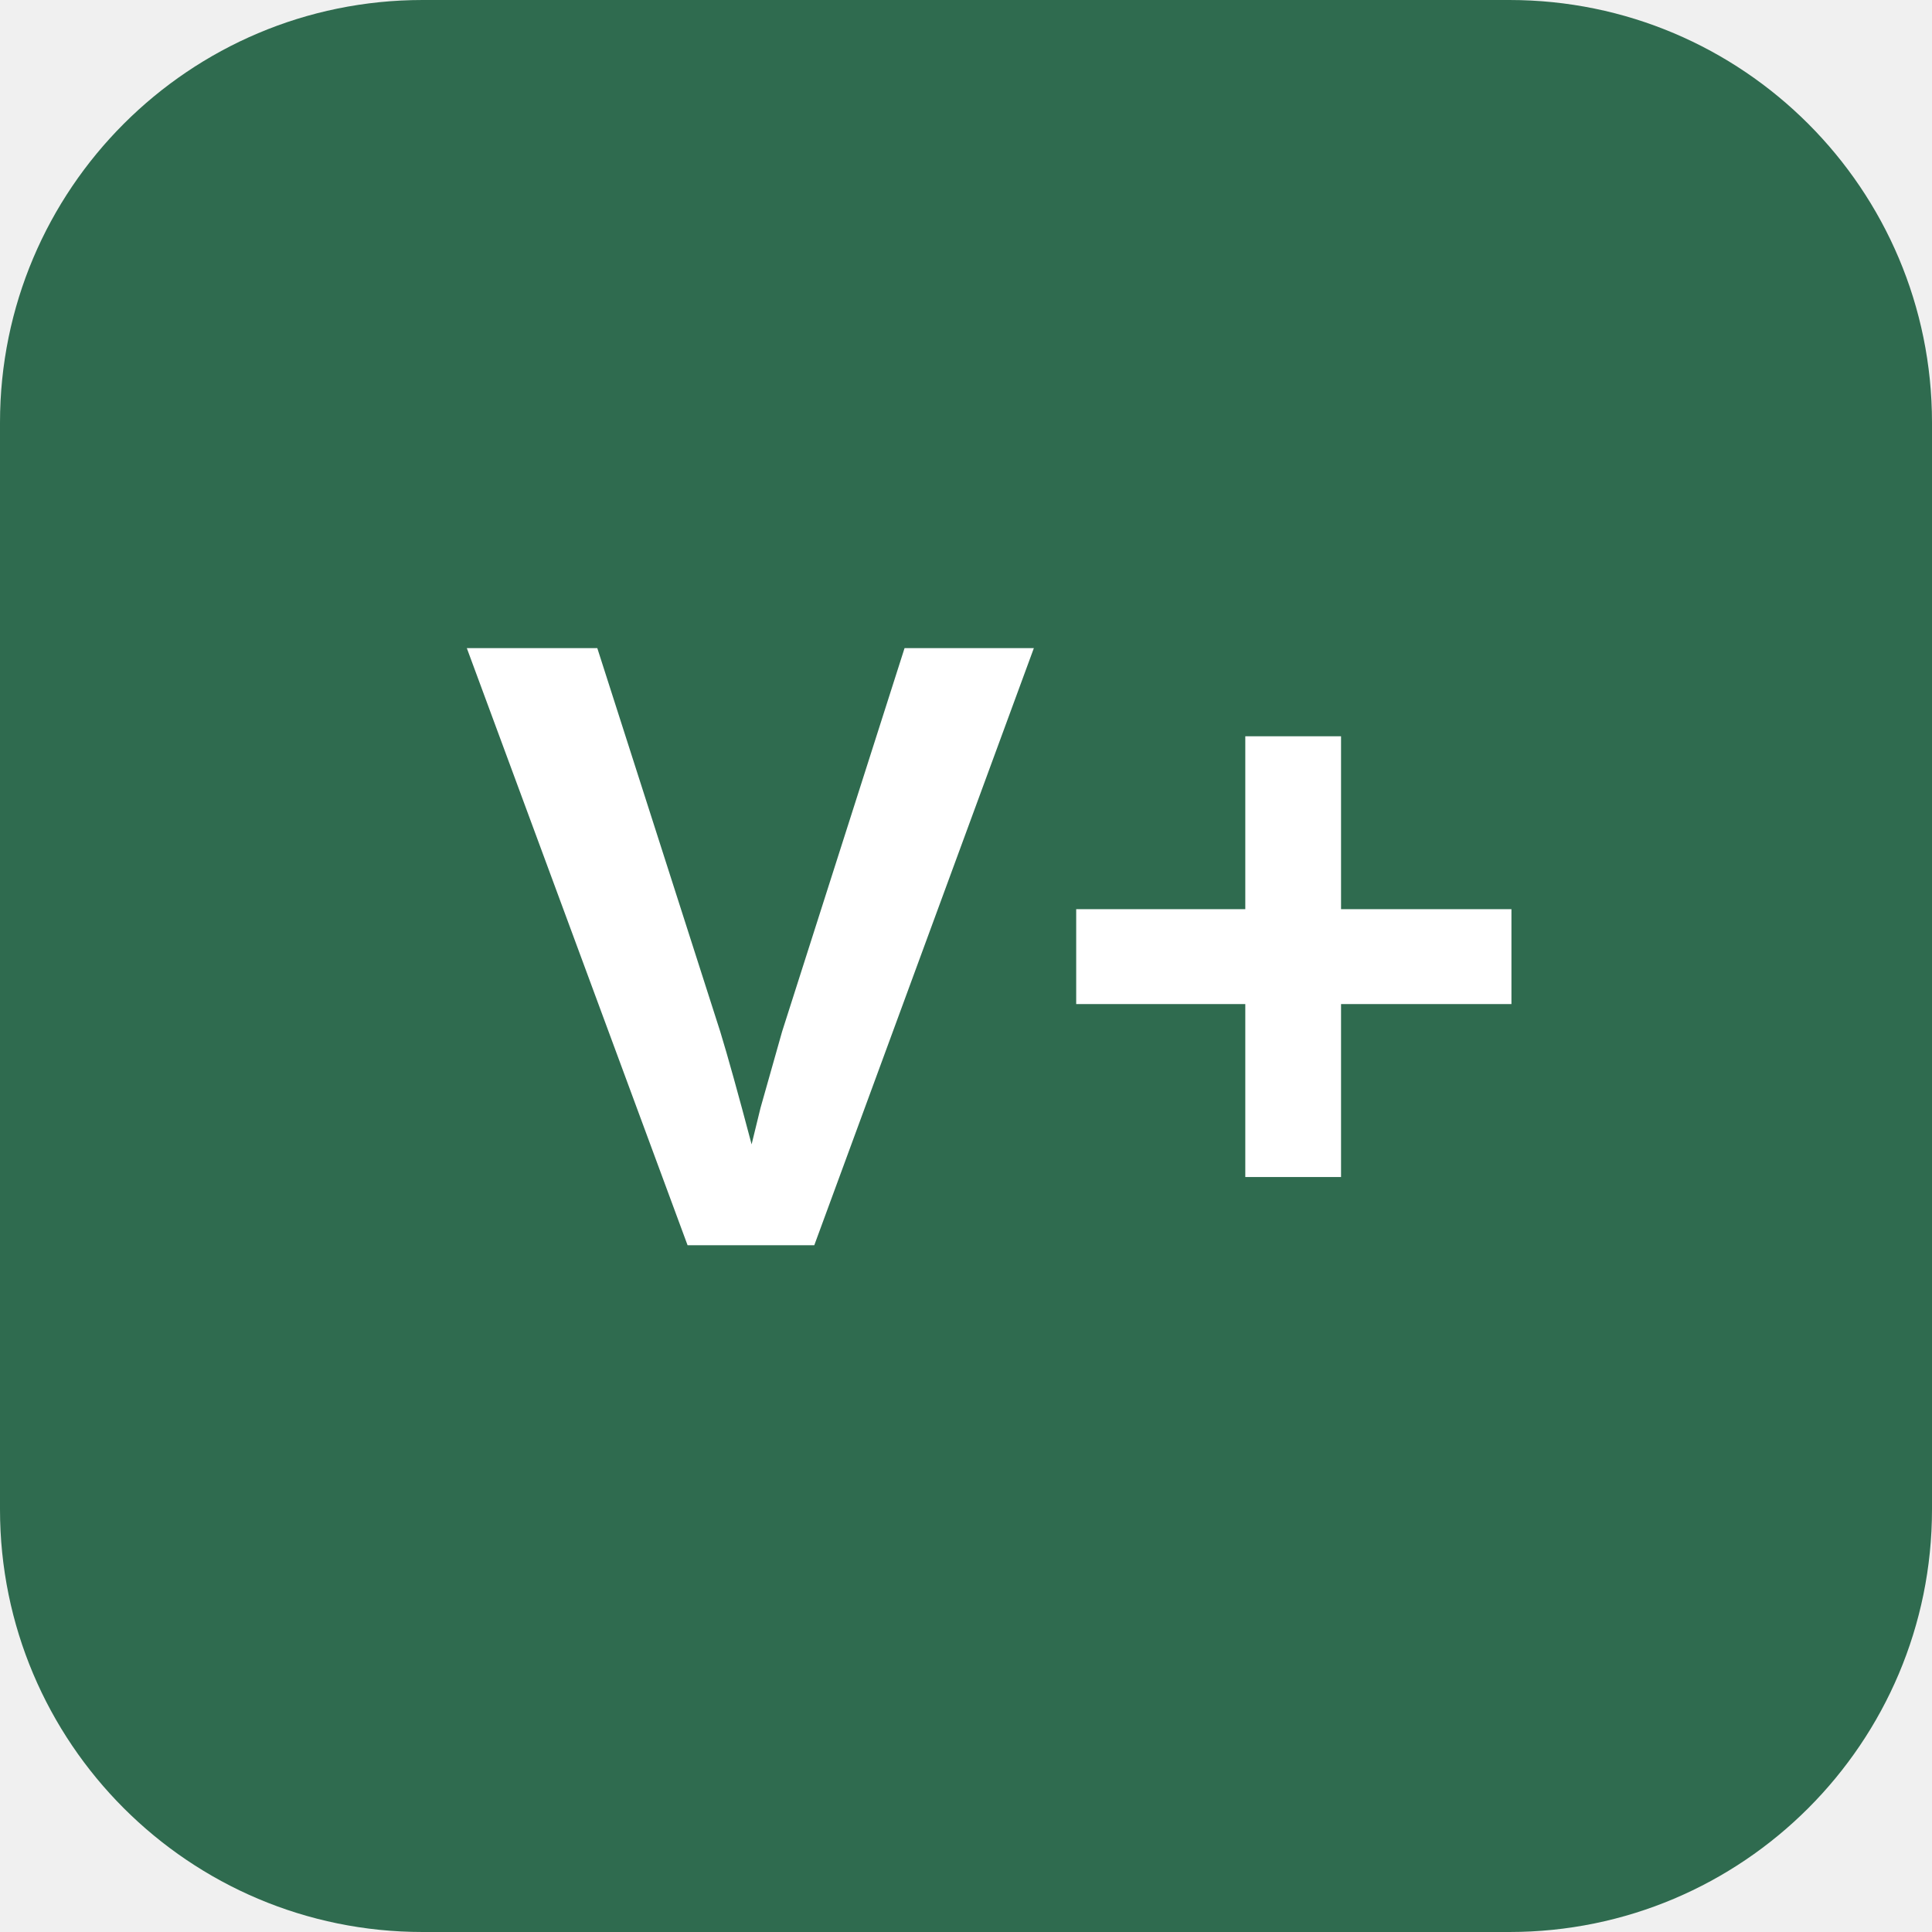
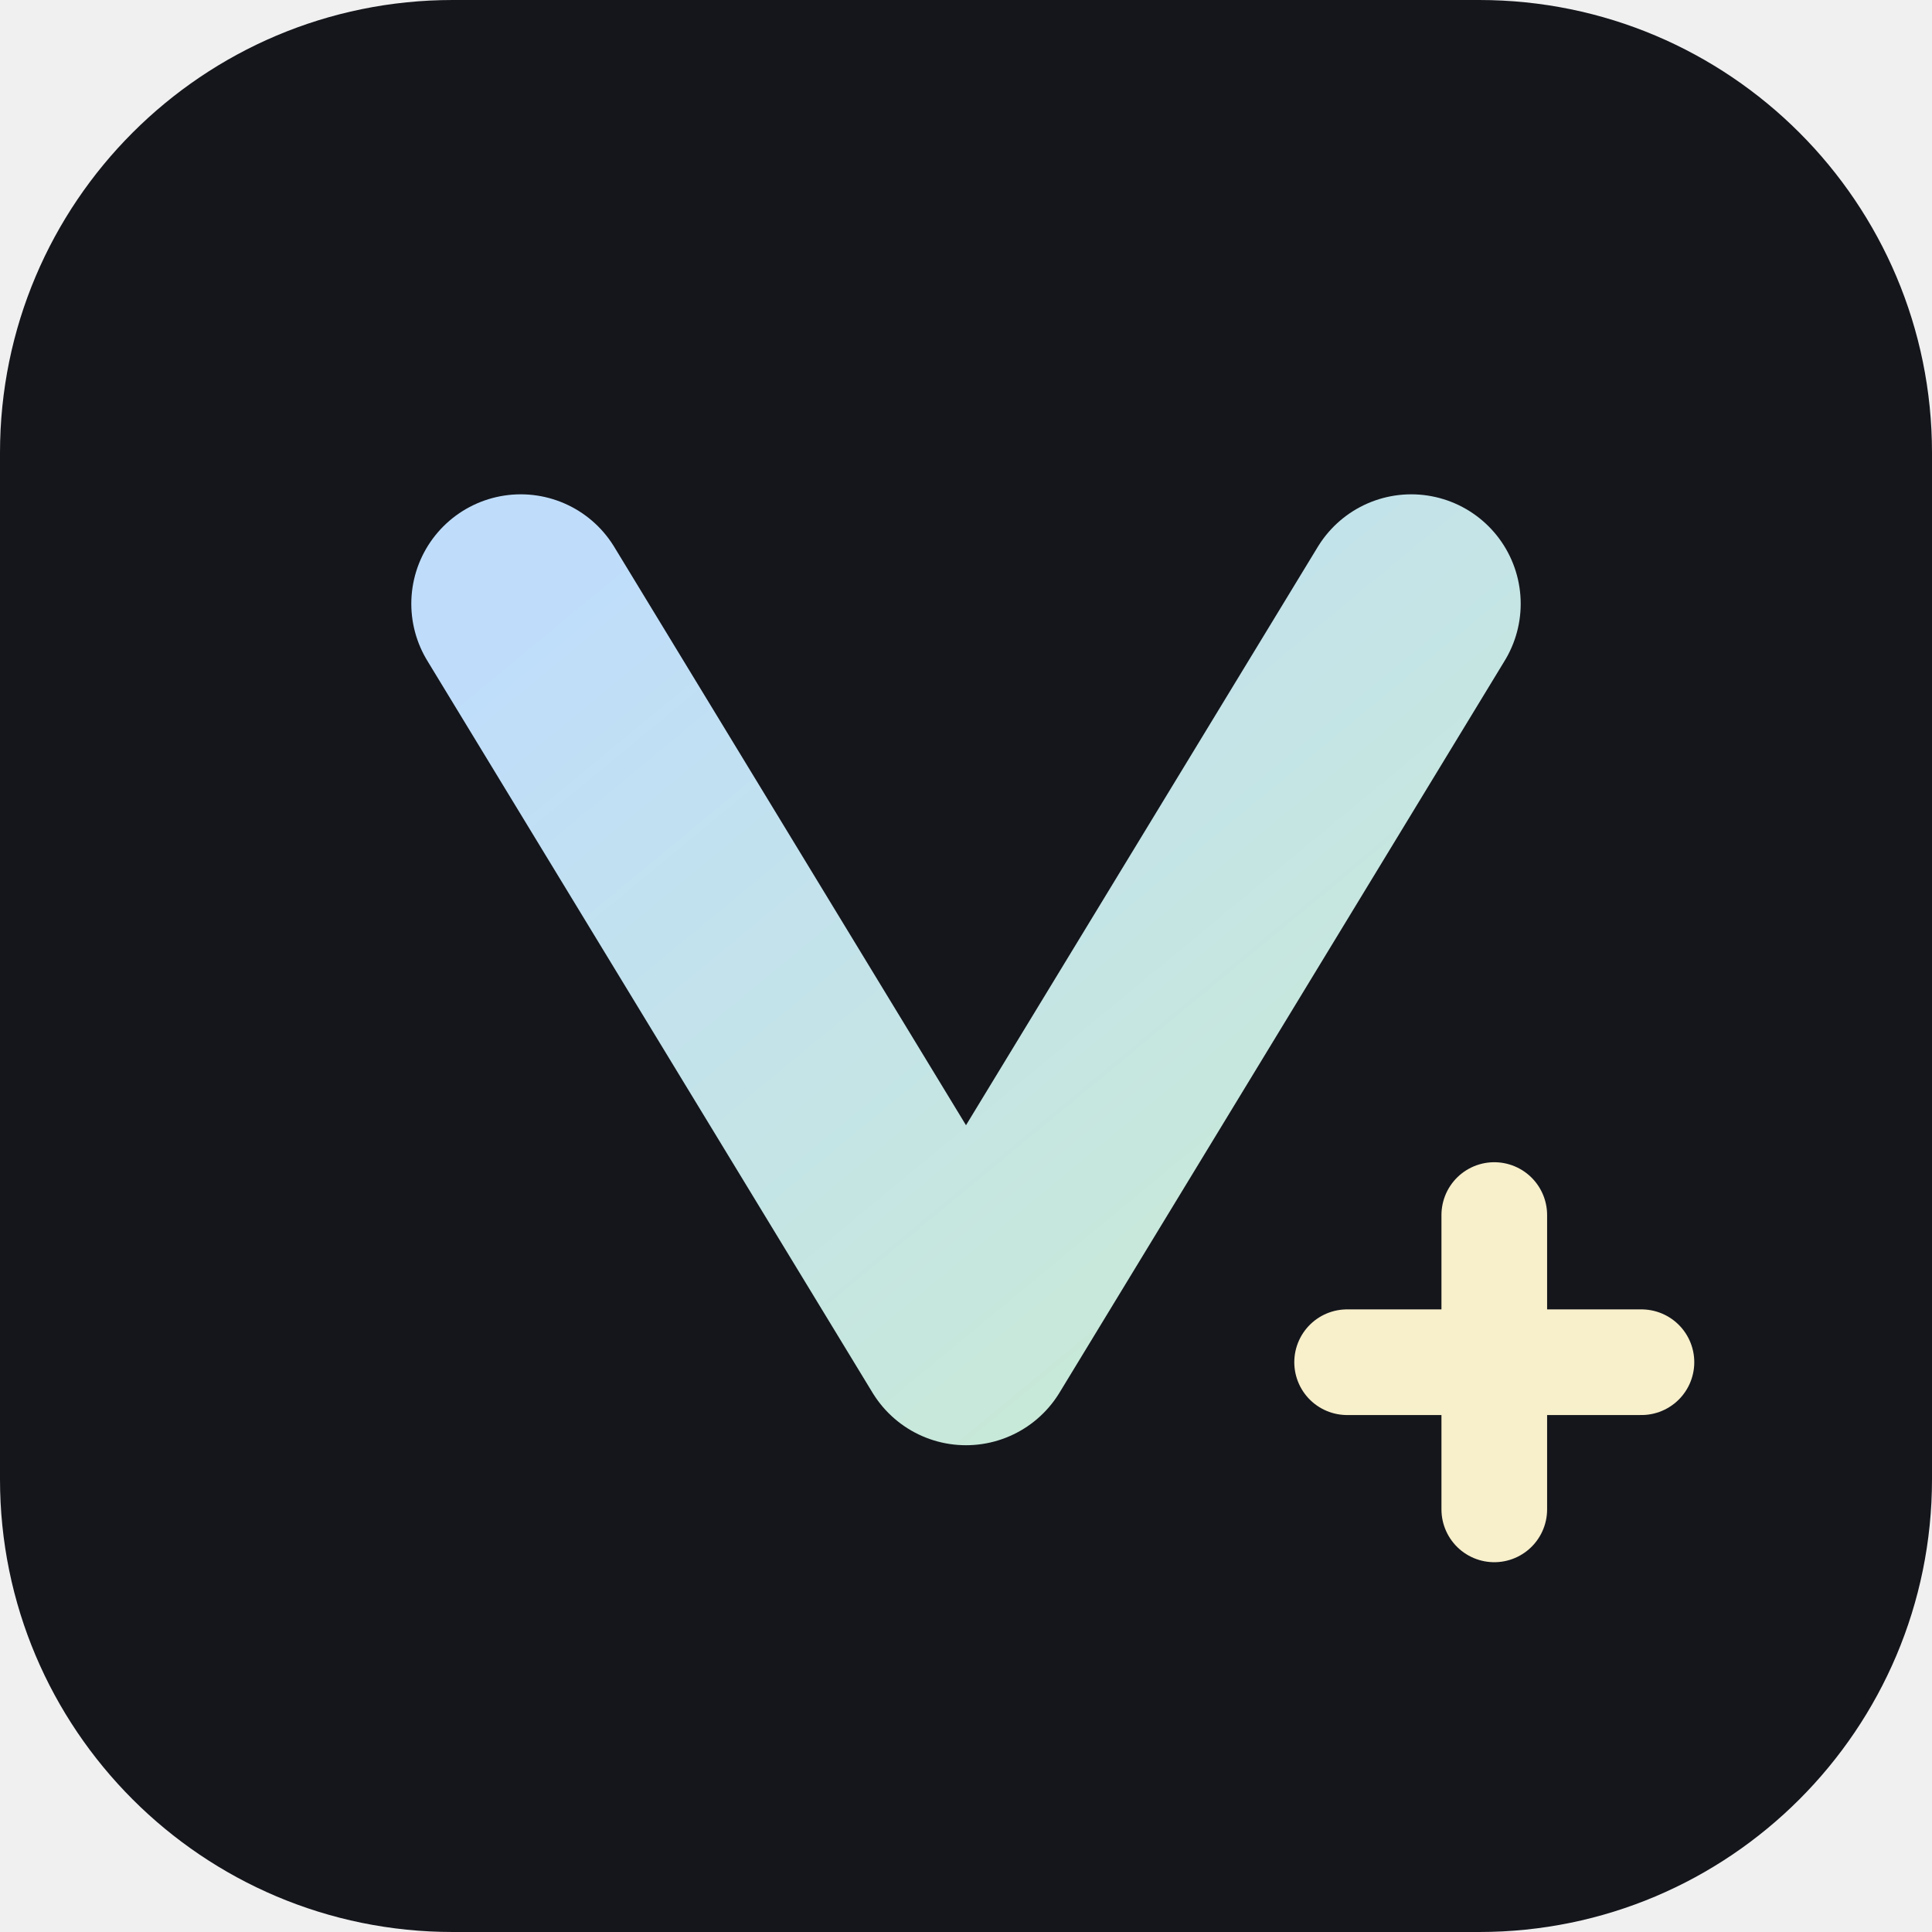
<svg xmlns="http://www.w3.org/2000/svg" viewBox="0 0 512 512">
-   <rect width="512" height="512" rx="112" fill="#2F6B4F" />
-   <text x="266" y="330" font-family="Arial, Helvetica, sans-serif" font-weight="800" font-size="230" fill="#ffffff" text-anchor="middle">V+</text>
+   <defs>
+     <linearGradient id="g" x1="0" y1="0" x2="1" y2="1">
+       <stop offset="0" stop-color="#BFDDFB" />
+       <stop offset="1" stop-color="#C9EBD2" />
+     </linearGradient>
+   </defs>
+   <rect width="512" height="512" rx="120" fill="#14161C" />
+   <path d="M138 160 256 354 374 160" fill="none" stroke="url(#g)" stroke-width="58" stroke-linecap="round" stroke-linejoin="round" />
+   <path d="M396 322v78M357 361h78" stroke="#F8EFCB" stroke-width="28" stroke-linecap="round" />
</svg>
